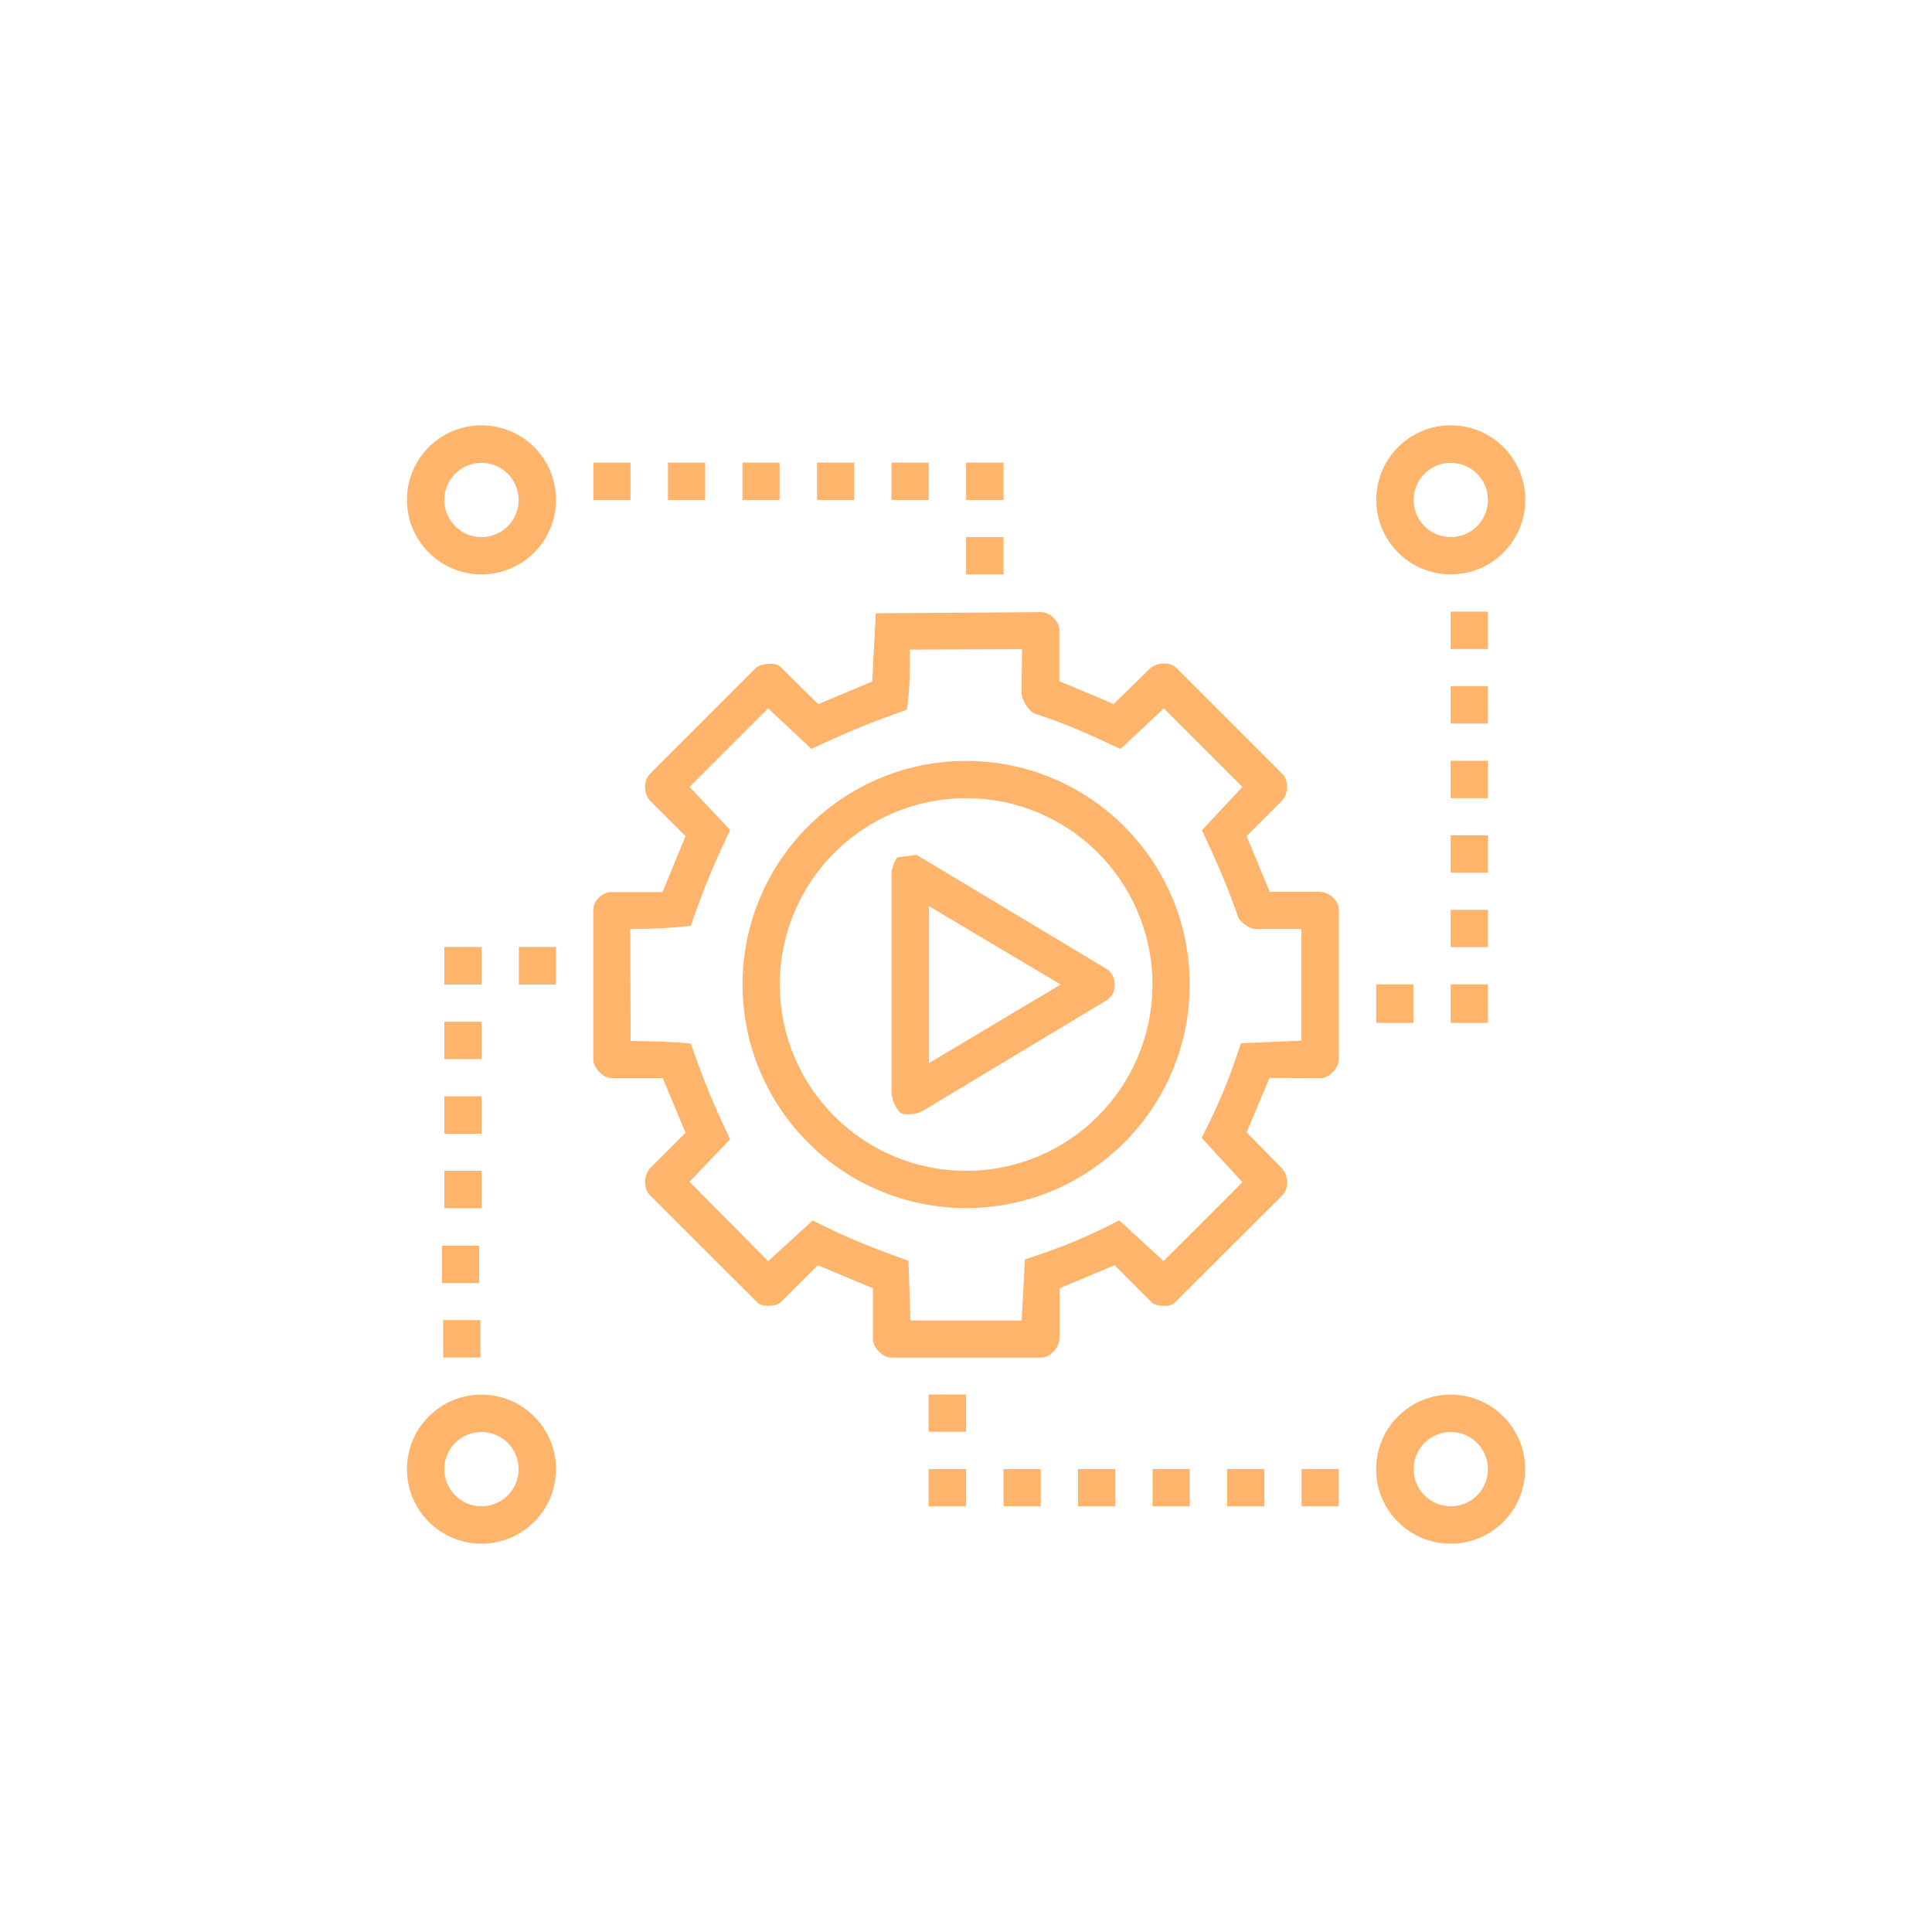
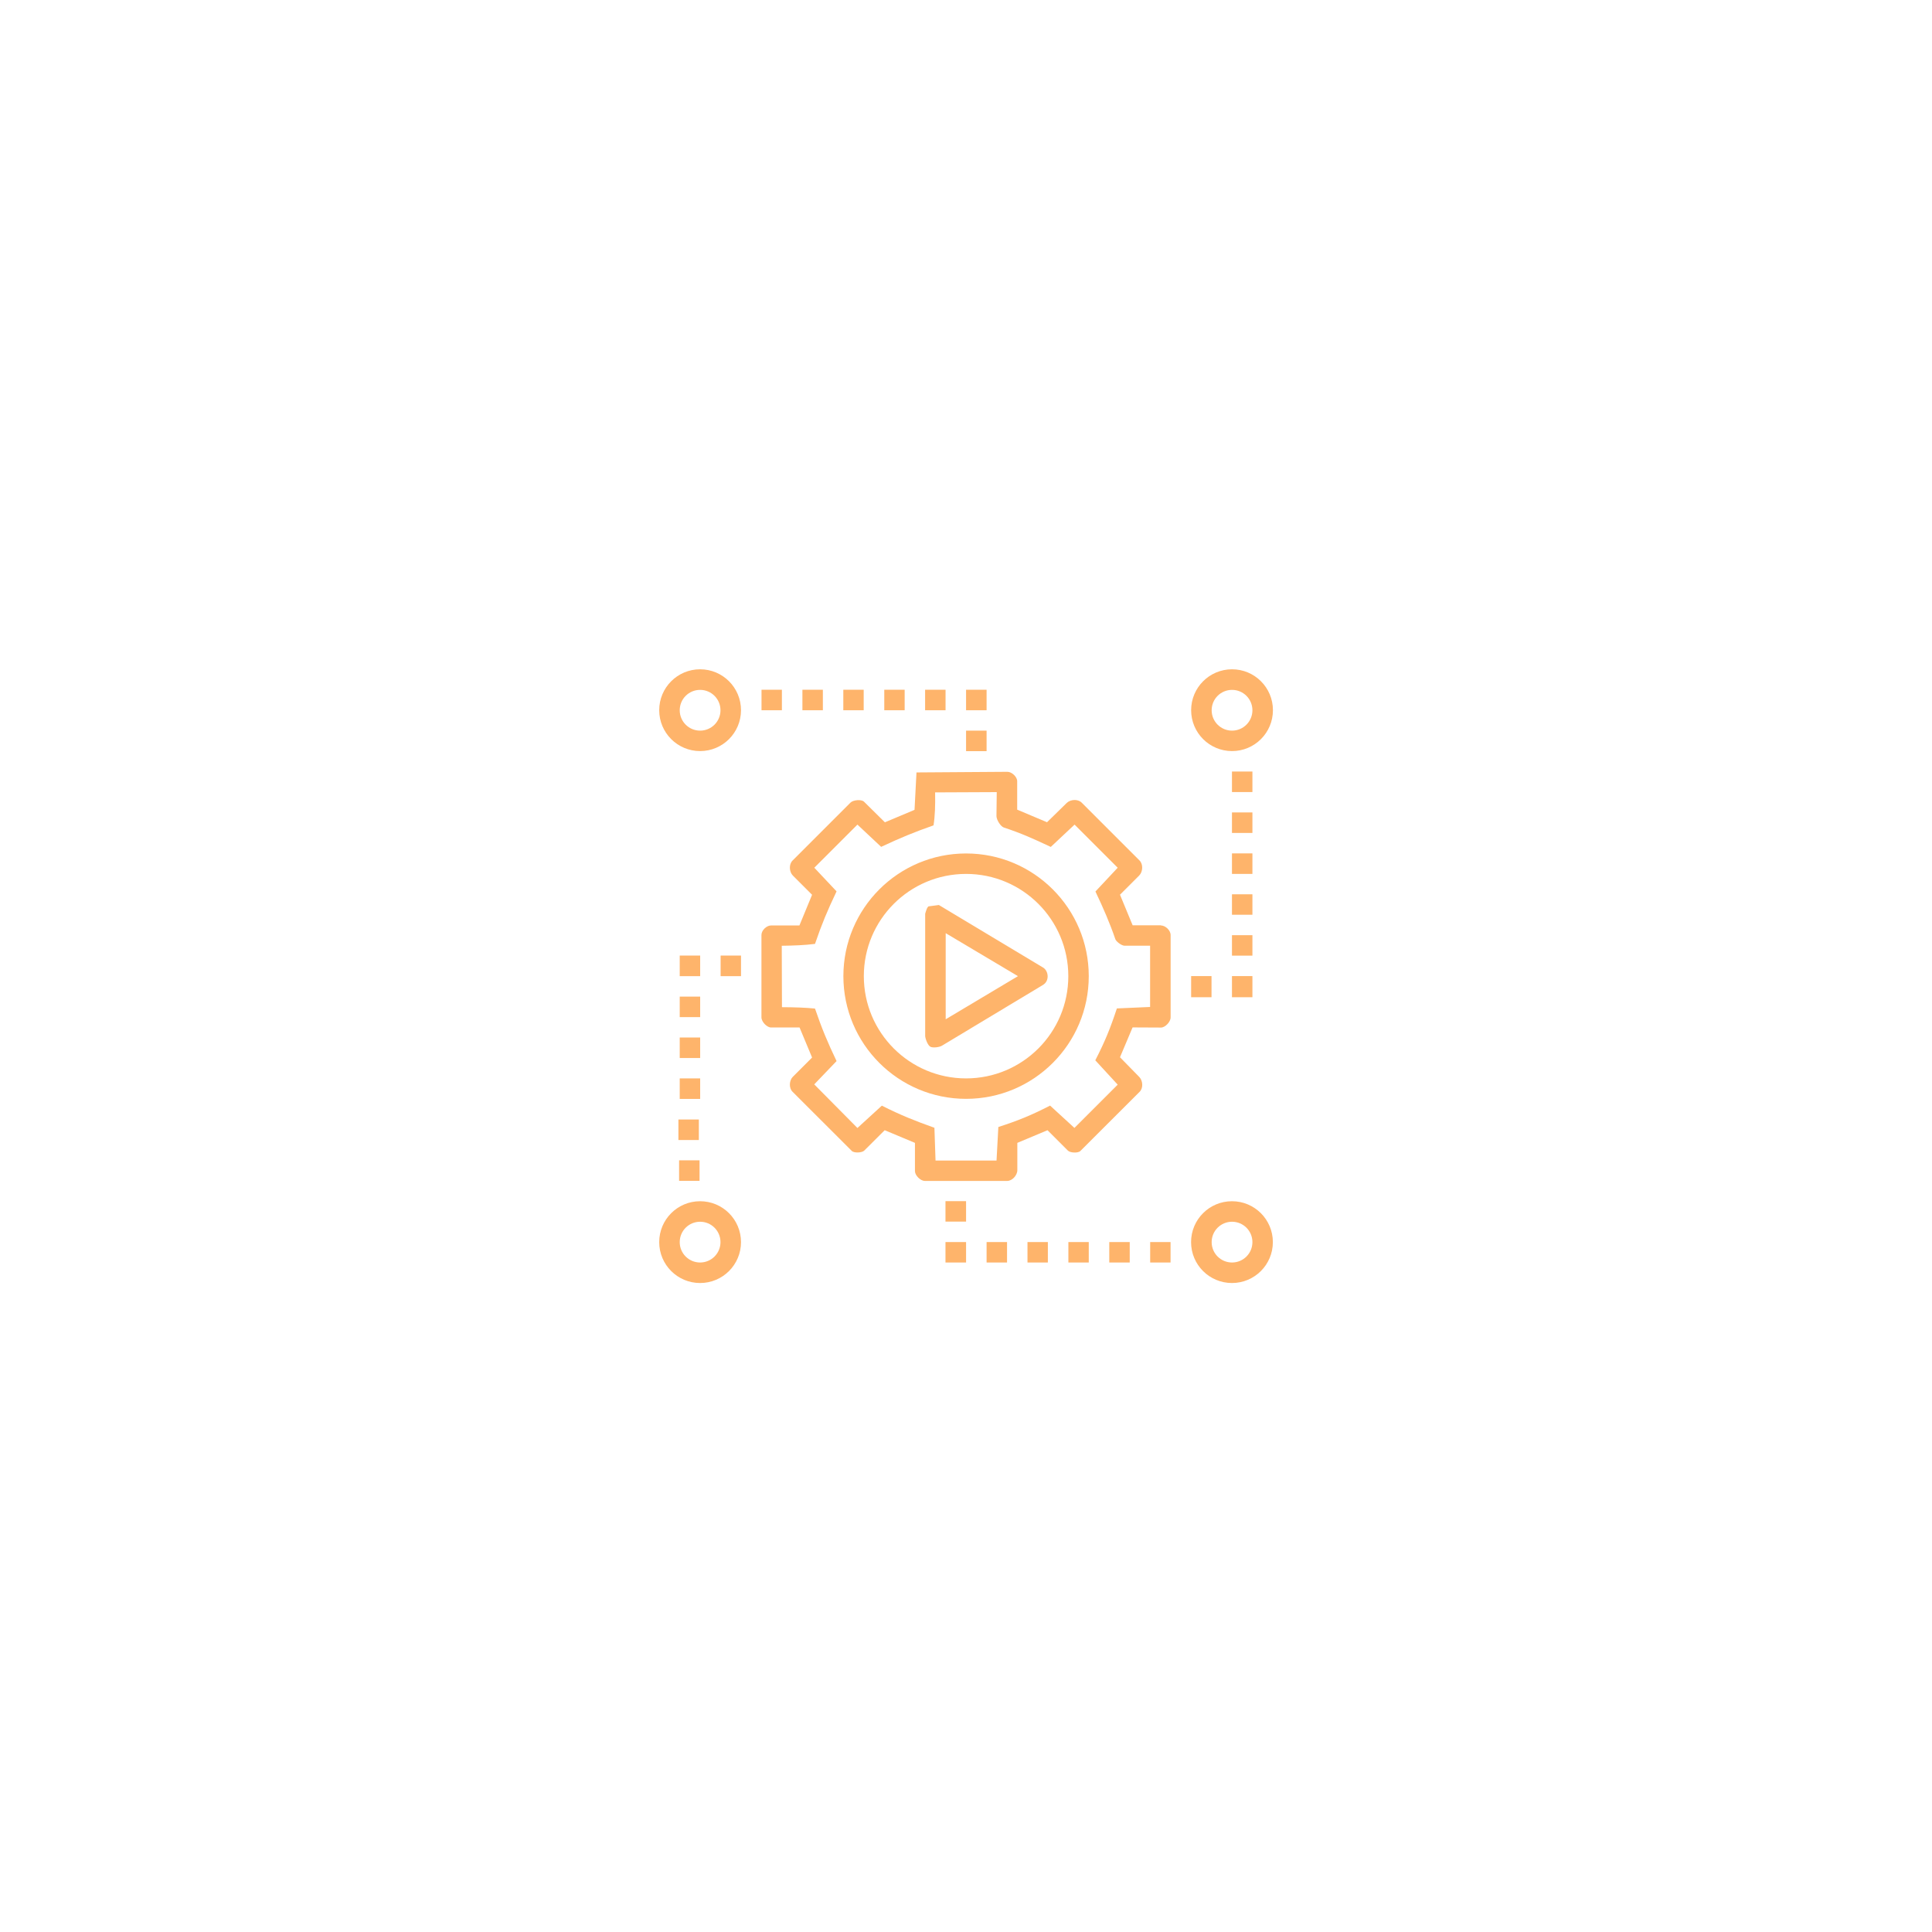
<svg xmlns="http://www.w3.org/2000/svg" id="Capa_1" data-name="Capa 1" viewBox="0 0 100 100" preserveAspectRatio="xMidYMid meet">
  <defs>
    <style>
      .cls-1 {
        fill: #feb46b;
      }
    </style>
  </defs>
-   <g transform="translate(50 50) scale(0.82) translate(-50 -50)">
-     <g transform="translate(50 50) scale(0.80) translate(-50 -50)">
+   <g transform="translate(50 50) scale(0.6) translate(-50 -50)">
+     <g transform="translate(50 50) scale(0.6) translate(-50 -50)">
      <path class="cls-1" d="M78.02,44.15h-4.06s-1.82-4.4-1.82-4.4l2.77-2.77c.52-.52.59-1.61.04-2.15l-8.32-8.32c-.56-.55-1.62-.47-2.15.05l-2.83,2.77-4.29-1.81v-4.09c0-.62-.77-1.36-1.42-1.35l-13.06.09-.28,5.38-4.26,1.79-3.01-2.97c-.36-.35-1.54-.26-1.94.14l-8.33,8.33c-.55.55-.48,1.62.04,2.15l2.77,2.77-1.82,4.41h-4.06c-.64-.01-1.4.68-1.4,1.37v11.84c0,.65.79,1.46,1.38,1.46h4.1s1.8,4.32,1.8,4.32l-2.77,2.77c-.52.52-.59,1.61-.04,2.15l8.52,8.51c.33.33,1.46.27,1.78-.04l2.95-2.94,4.35,1.82v4.06c0,.61.78,1.41,1.42,1.41h11.86c.69,0,1.44-.8,1.44-1.54v-3.93s4.34-1.82,4.34-1.82l2.94,2.94c.32.32,1.45.38,1.78.05l8.52-8.51c.56-.55.47-1.61-.06-2.15l-2.76-2.82,1.81-4.29,4.09.02c.59,0,1.38-.81,1.38-1.46v-11.84c0-.69-.76-1.38-1.4-1.38ZM71.7,56.08c-.97,2.94-1.72,4.77-3.11,7.48l3.22,3.5-6.22,6.22-3.5-3.21c-2.67,1.37-4.53,2.14-7.44,3.08l-.26,4.82h-8.77s-.16-4.71-.16-4.71c-2.83-1.01-4.84-1.81-7.56-3.18l-3.51,3.21-6.21-6.27,3.21-3.35c-1.27-2.66-2.1-4.62-3.1-7.55-1.36-.14-2.92-.19-4.75-.2l-.03-8.83c1.64-.02,3.36-.08,4.78-.27.99-2.89,1.76-4.73,3.1-7.55l-3.2-3.4,6.2-6.2,3.41,3.2c2.82-1.32,4.69-2.09,7.53-3.09.22-1.35.26-2.93.23-4.74l8.86-.04-.04,3.44c0,.55.6,1.5,1.06,1.65,2.46.81,4.21,1.59,6.75,2.79l3.42-3.21,6.2,6.2-3.2,3.42c1.08,2.26,2.1,4.61,2.86,6.85.12.36.92.94,1.3.94h3.7s0,8.81,0,8.81l-4.78.21Z" />
      <path class="cls-1" d="M11.77,19.1c3.25,0,5.88-2.63,5.88-5.88s-2.63-5.88-5.88-5.88-5.88,2.63-5.88,5.88,2.63,5.88,5.88,5.88ZM11.77,10.3c1.62,0,2.93,1.31,2.93,2.93s-1.31,2.93-2.93,2.93-2.93-1.31-2.93-2.93,1.31-2.93,2.93-2.93Z" />
      <path class="cls-1" d="M88.25,19.1c3.25,0,5.88-2.63,5.88-5.88s-2.63-5.88-5.88-5.88-5.88,2.63-5.88,5.88,2.63,5.88,5.88,5.88ZM88.25,10.3c1.62,0,2.93,1.31,2.93,2.93s-1.31,2.93-2.93,2.93-2.93-1.31-2.93-2.93,1.31-2.93,2.93-2.93Z" />
      <path class="cls-1" d="M11.77,83.82c-3.25,0-5.88,2.63-5.88,5.88s2.63,5.88,5.88,5.88,5.88-2.63,5.88-5.88-2.63-5.88-5.88-5.88ZM11.77,92.63c-1.62,0-2.93-1.31-2.93-2.93s1.31-2.93,2.93-2.93,2.93,1.31,2.93,2.93-1.31,2.93-2.93,2.93Z" />
      <path class="cls-1" d="M88.24,83.82c-3.25,0-5.88,2.63-5.88,5.88s2.63,5.88,5.88,5.88,5.88-2.63,5.88-5.88-2.63-5.88-5.88-5.88ZM88.25,92.63c-1.62,0-2.93-1.31-2.93-2.93s1.31-2.93,2.93-2.93,2.93,1.31,2.93,2.93-1.31,2.93-2.93,2.93Z" />
      <rect class="cls-1" x="82.37" y="51.45" width="2.93" height="3.04" />
      <rect class="cls-1" x="88.24" y="51.45" width="2.94" height="3.04" />
      <rect class="cls-1" x="47.05" y="83.81" width="2.96" height="2.94" />
      <rect class="cls-1" x="47.05" y="89.69" width="2.96" height="2.94" />
      <rect class="cls-1" x="50.01" y="10.28" width="2.95" height="2.95" />
      <rect class="cls-1" x="50.01" y="16.16" width="2.95" height="2.95" />
      <rect class="cls-1" x="8.84" y="48.5" width="2.94" height="2.96" />
      <rect class="cls-1" x="14.72" y="48.5" width="2.93" height="2.96" />
      <rect class="cls-1" x="20.6" y="10.28" width="2.93" height="2.95" />
      <rect class="cls-1" x="32.36" y="10.28" width="2.93" height="2.95" />
      <rect class="cls-1" x="38.25" y="10.28" width="2.93" height="2.95" />
      <rect class="cls-1" x="44.12" y="10.28" width="2.94" height="2.95" />
      <rect class="cls-1" x="8.84" y="66.16" width="2.94" height="2.95" />
      <rect class="cls-1" x="88.24" y="45.57" width="2.94" height="2.94" />
      <rect class="cls-1" x="8.84" y="72.04" width="2.94" height="2.95" transform="translate(-.19 .03)" />
      <rect class="cls-1" x="88.24" y="39.69" width="2.94" height="2.94" />
      <rect class="cls-1" x="8.84" y="77.93" width="2.94" height="2.95" transform="translate(-.09 .01)" />
      <rect class="cls-1" x="88.24" y="33.81" width="2.94" height="2.95" />
      <rect class="cls-1" x="8.84" y="54.4" width="2.94" height="2.95" />
      <rect class="cls-1" x="88.24" y="27.92" width="2.94" height="2.95" />
      <rect class="cls-1" x="88.24" y="22.04" width="2.94" height="2.95" />
      <rect class="cls-1" x="26.48" y="10.28" width="2.94" height="2.95" />
      <rect class="cls-1" x="8.84" y="60.28" width="2.94" height="2.95" />
      <rect class="cls-1" x="52.96" y="89.69" width="2.94" height="2.94" />
      <rect class="cls-1" x="58.84" y="89.69" width="2.93" height="2.94" />
      <rect class="cls-1" x="64.72" y="89.69" width="2.93" height="2.94" />
      <rect class="cls-1" x="70.6" y="89.69" width="2.94" height="2.94" />
      <rect class="cls-1" x="76.48" y="89.69" width="2.93" height="2.94" />
      <path class="cls-1" d="M50.01,33.82c-9.74,0-17.64,7.9-17.64,17.64s7.9,17.64,17.64,17.64,17.64-7.9,17.64-17.64-7.9-17.64-17.64-17.64ZM50.01,66.16c-8.12,0-14.7-6.58-14.7-14.7s6.58-14.7,14.7-14.7,14.7,6.58,14.7,14.7-6.58,14.7-14.7,14.7Z" />
      <path class="cls-1" d="M44.67,41.41c-.26.04-.44.75-.54,1.08v17.61c.07.52.4,1.32.75,1.51s1.28.08,1.66-.15l14.53-8.74c.93-.56.82-1.9.1-2.44l-15.07-9.05-1.44.19ZM47.08,45.28l10.39,6.18-10.39,6.2v-12.38Z" />
    </g>
  </g>
</svg>
